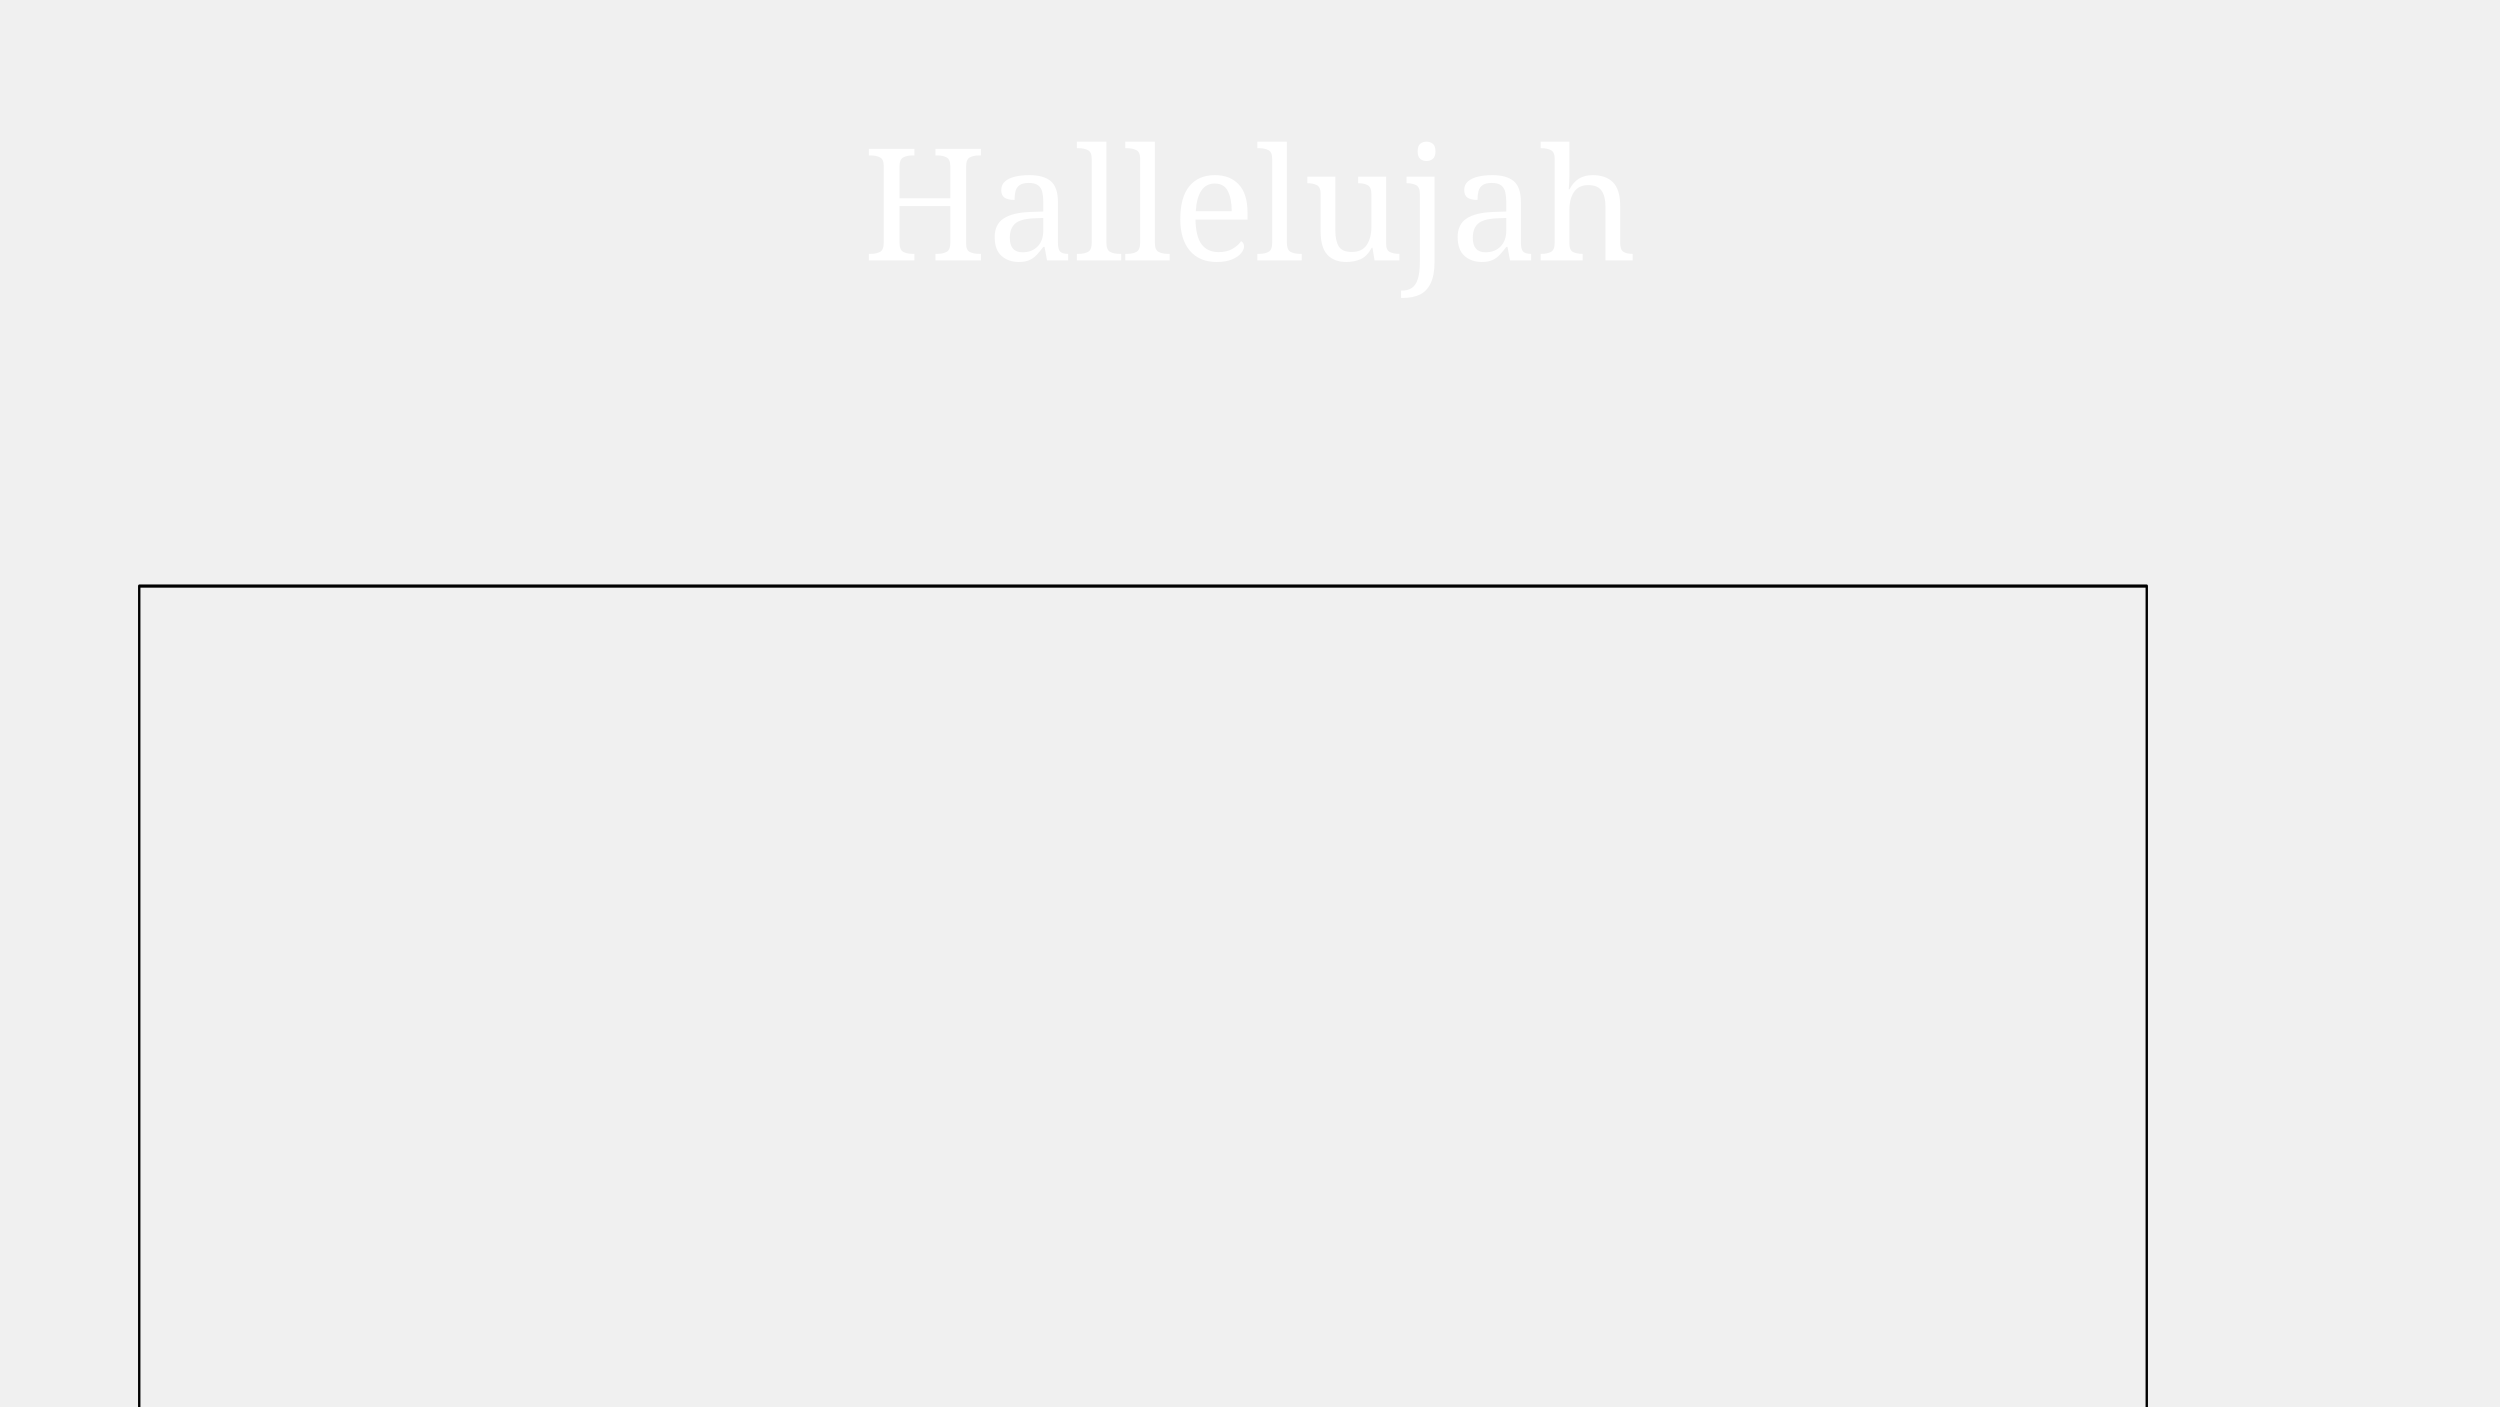
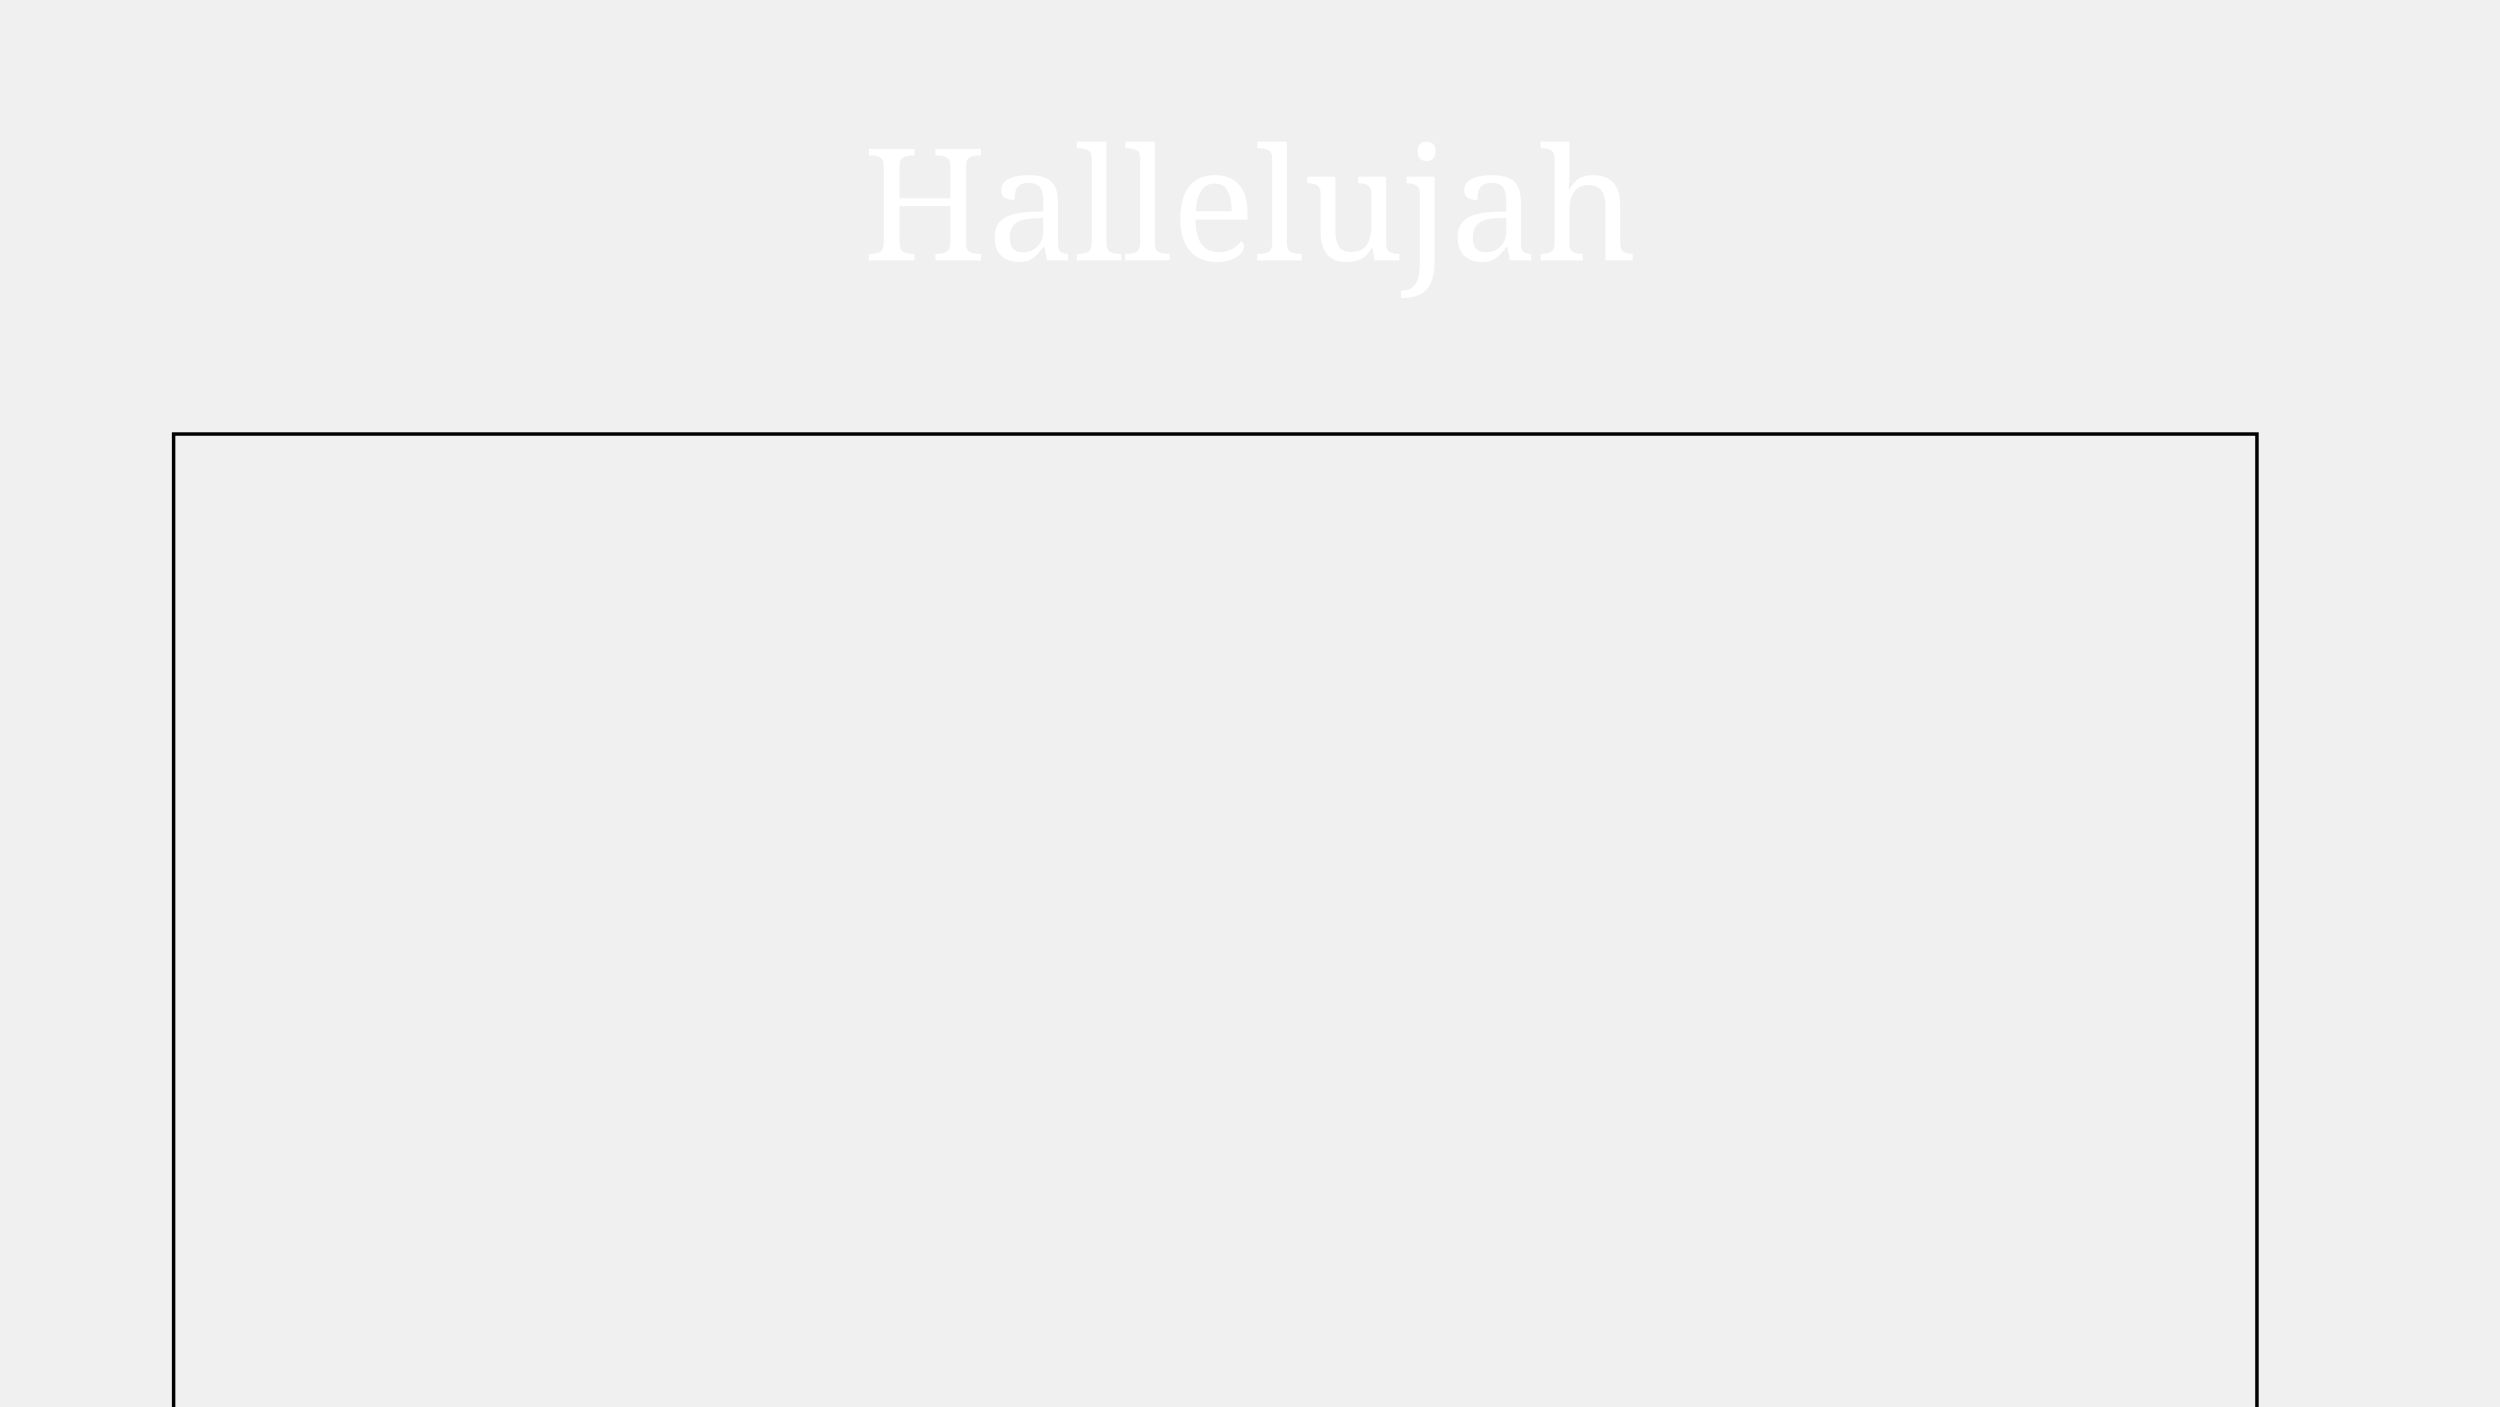
<svg xmlns="http://www.w3.org/2000/svg" version="1.1" width="720pt" height="405pt" viewBox="0 0 720 405">
  <g enable-background="new" font-family="Georgia" fill="white">
    <text y="75" x="360" font-size="45" font-family="Georgia" fill="white" text-anchor="middle">
        Hallelujah
    </text>
-     <path transform="matrix(.0018,0,0,.0024,0,0)" stroke-width="381" stroke-linecap="butt" stroke-linejoin="round" fill="none" stroke="#000000" d="M 22278 70330 L 343482 70330 L 343482 202066 L 22278 202066 Z " />
+     <path stroke="#000000" d="M 50 125 L 50 550 L 650 550 L 650 125 Z" fill="none">
+     </path>
  </g>
</svg>
